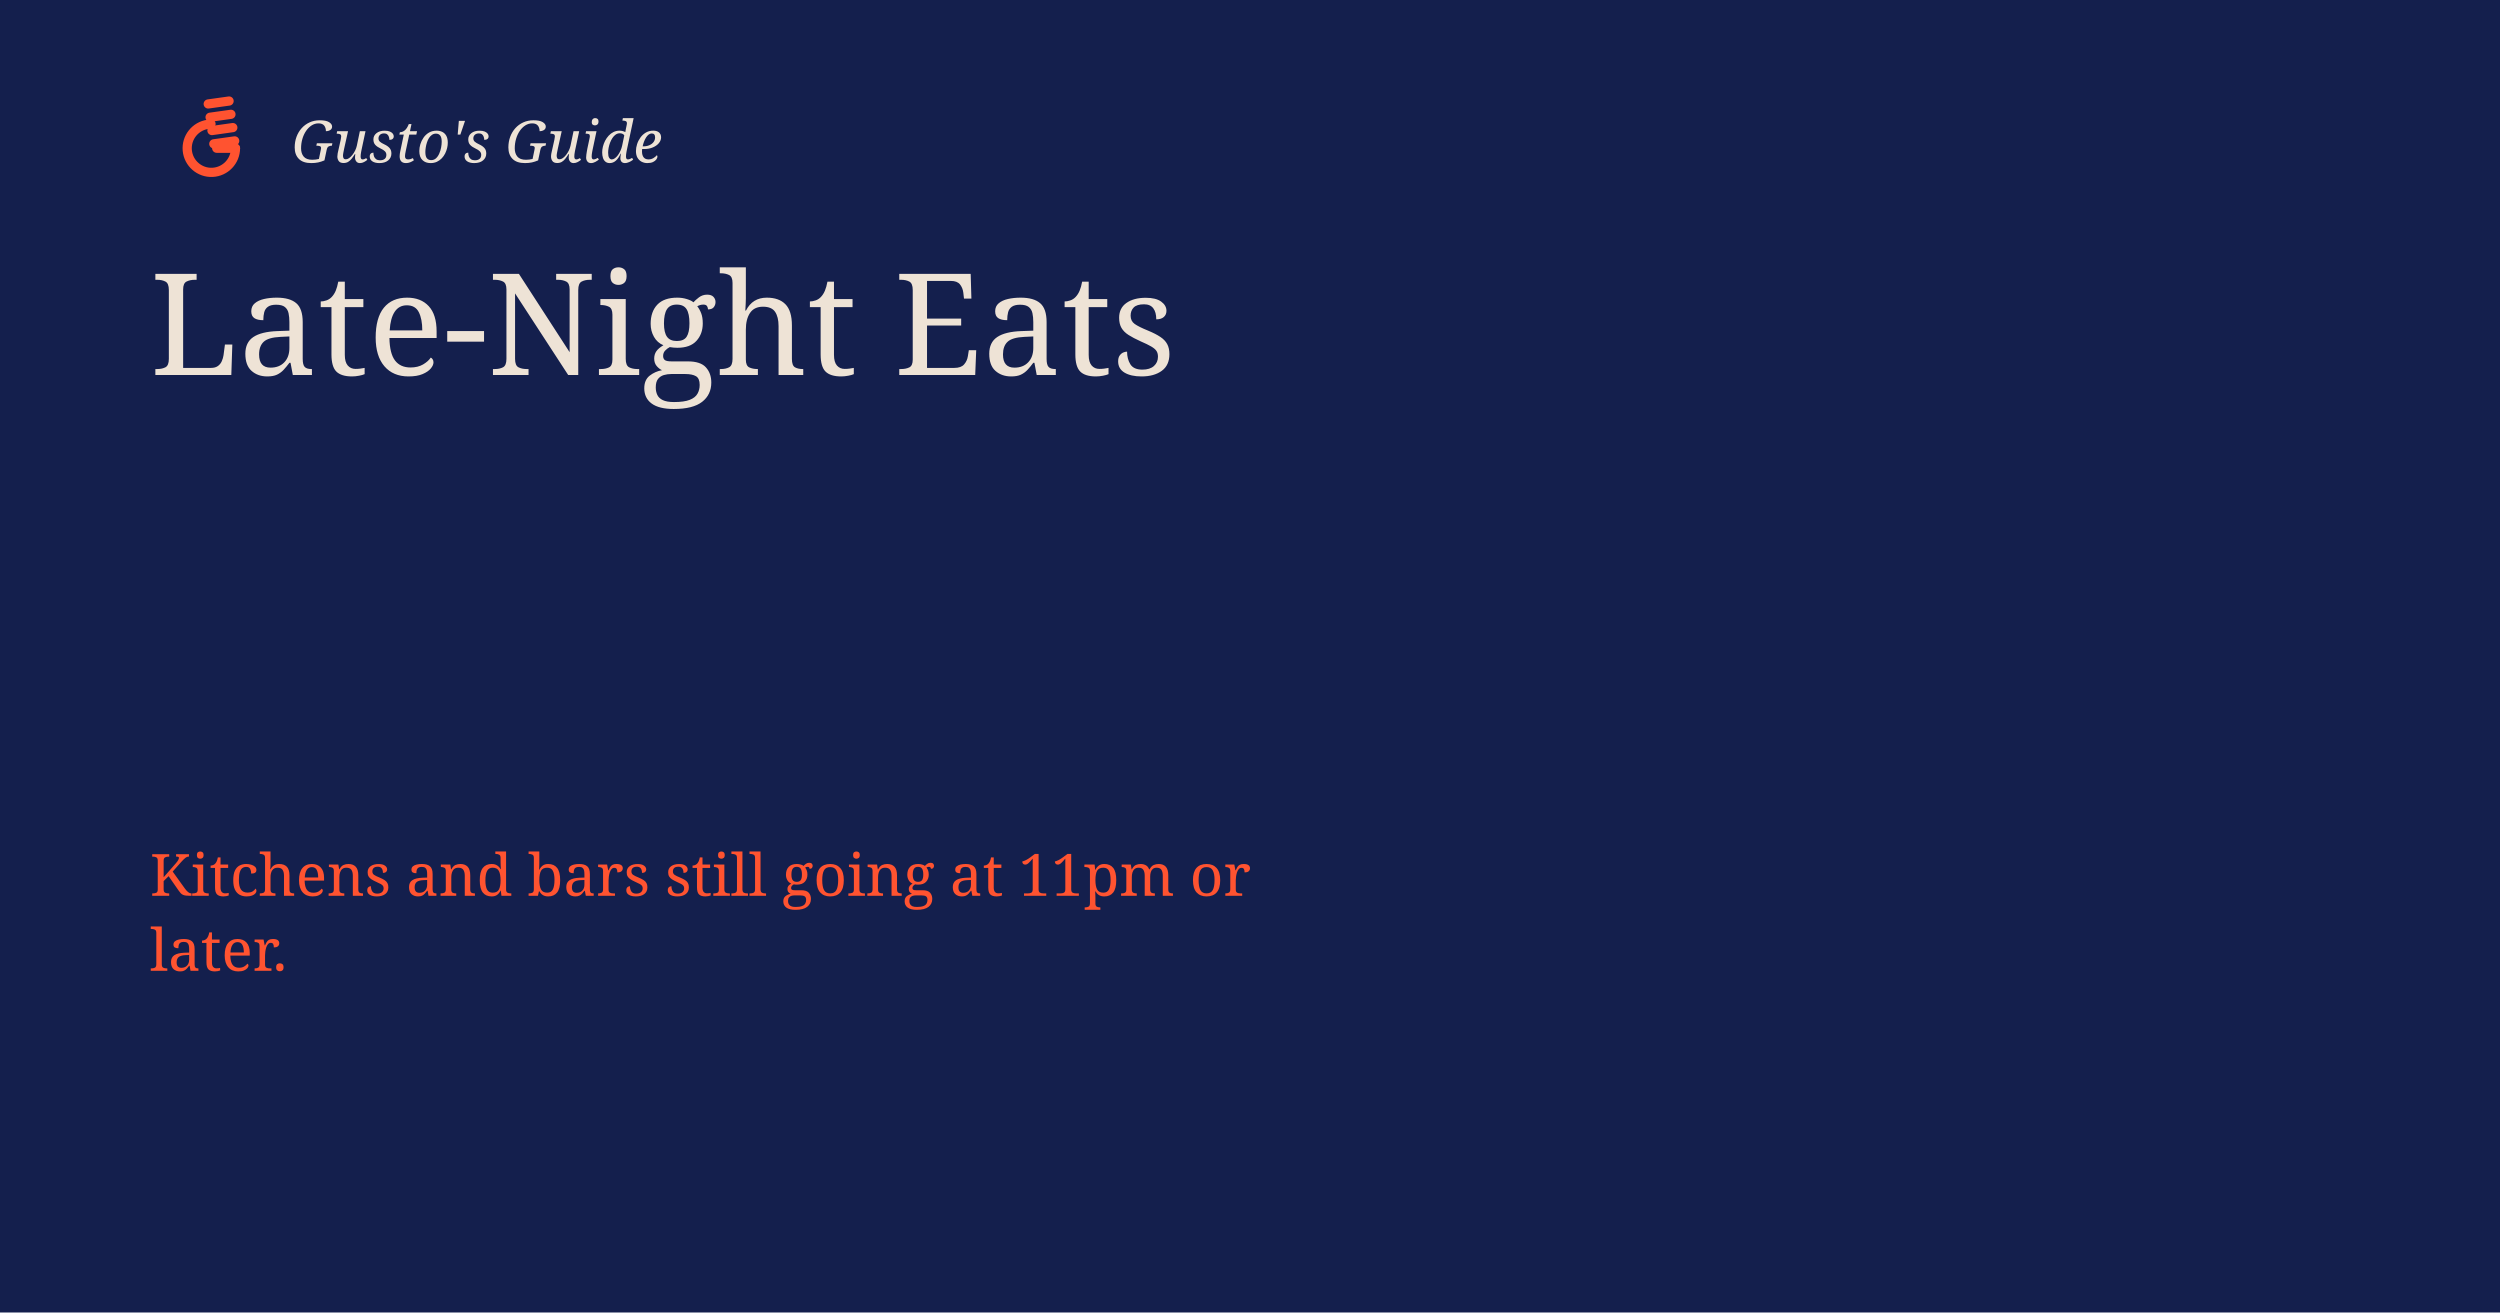
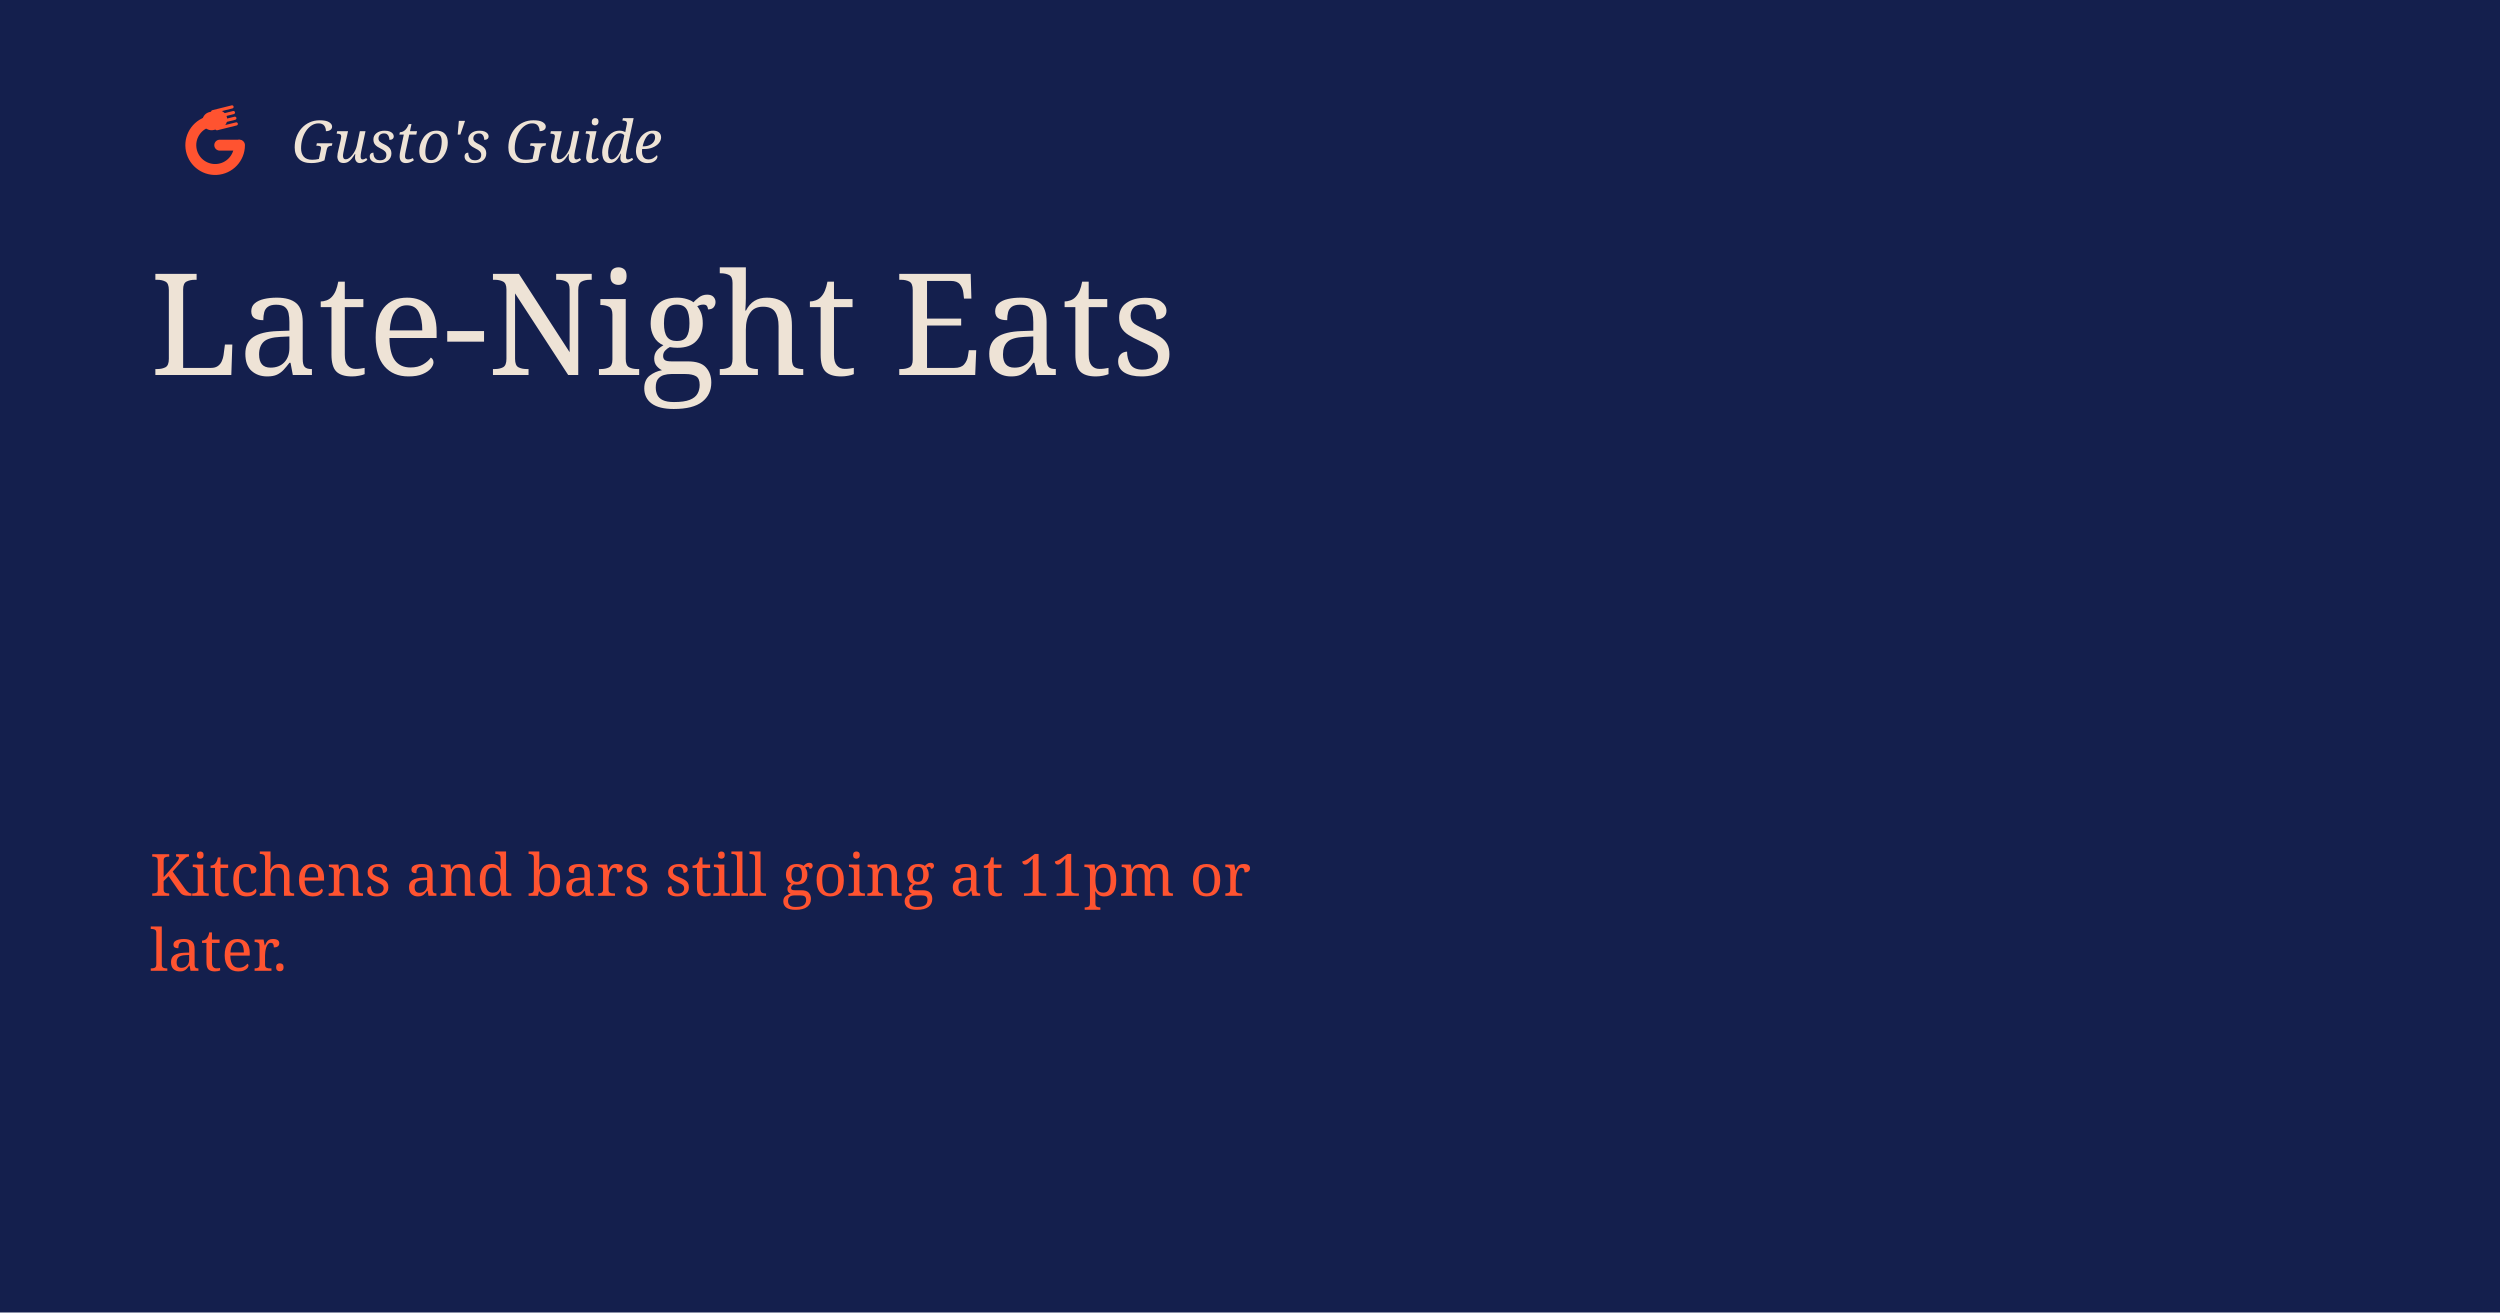
<svg xmlns="http://www.w3.org/2000/svg" width="1200" height="630" viewBox="0 0 1200 630">
  <rect width="1200" height="630" fill="#141F4D" />
  <g transform="translate(72 36) scale(0.92)">
-     <g transform="translate(9.6 -0.99)" fill="none" stroke="#FF5330" stroke-width="4.8" stroke-linecap="round" stroke-linejoin="round">
-       <path d="M 35 39.2 A 12.6 12.6 0 1 1 20.65 26.72 L 22.23 26.5" />
-       <path d="M 35 39.2 L 25.2 39.2" />
-       <path d="M 20.77 16.1 L 31.66 14.57 M 21.74 23.03 L 32.64 21.5 M 22.72 29.97 L 33.61 28.43 M 23.69 36.9 L 34.59 35.37" />
+     <g transform="translate(10.59 -0.99)">
+       <path d="M 36.1 37.6 A 12.7 12.7 0 1 1 21.19 25.09" fill="none" stroke="#FF5330" stroke-width="5.7" stroke-linecap="round" />
+       <path d="M 35.64 37.6 L 25.8 37.6" fill="none" stroke="#FF5330" stroke-width="5.7" stroke-linecap="round" />
+       <path d="M 21.19 25.09 L 22.46 24.78" fill="none" stroke="#FF5330" stroke-width="5.7" stroke-linecap="round" />
+       <path d="M 21.53 25.01 L 24.88 24.17" fill="none" stroke="#FF5330" stroke-width="9.6" stroke-linecap="round" />
+       <path d="M 22.13 20.15 L 32.22 17.63 M 22.86 23.11 L 32.95 20.59 M 23.6 26.06 L 33.69 23.55 M 24.34 29.02 L 34.43 26.51" fill="none" stroke="#FF5330" stroke-width="1.65" stroke-linecap="round" />
    </g>
  </g>
  <text x="140" y="78" fill="#EEE3D6" font-family="Georgia, serif" font-size="28" font-style="italic">Gusto's Guide</text>
  <text x="72" y="180" fill="#EEE3D6" font-family="Georgia, serif" font-size="68">Late-Night Eats</text>
  <text x="72" y="430" fill="#FF5330" font-family="Georgia, serif" font-size="28">Kitchens and bars still going at 11pm or</text>
  <text x="72" y="466" fill="#FF5330" font-family="Georgia, serif" font-size="28">later.</text>
</svg>
